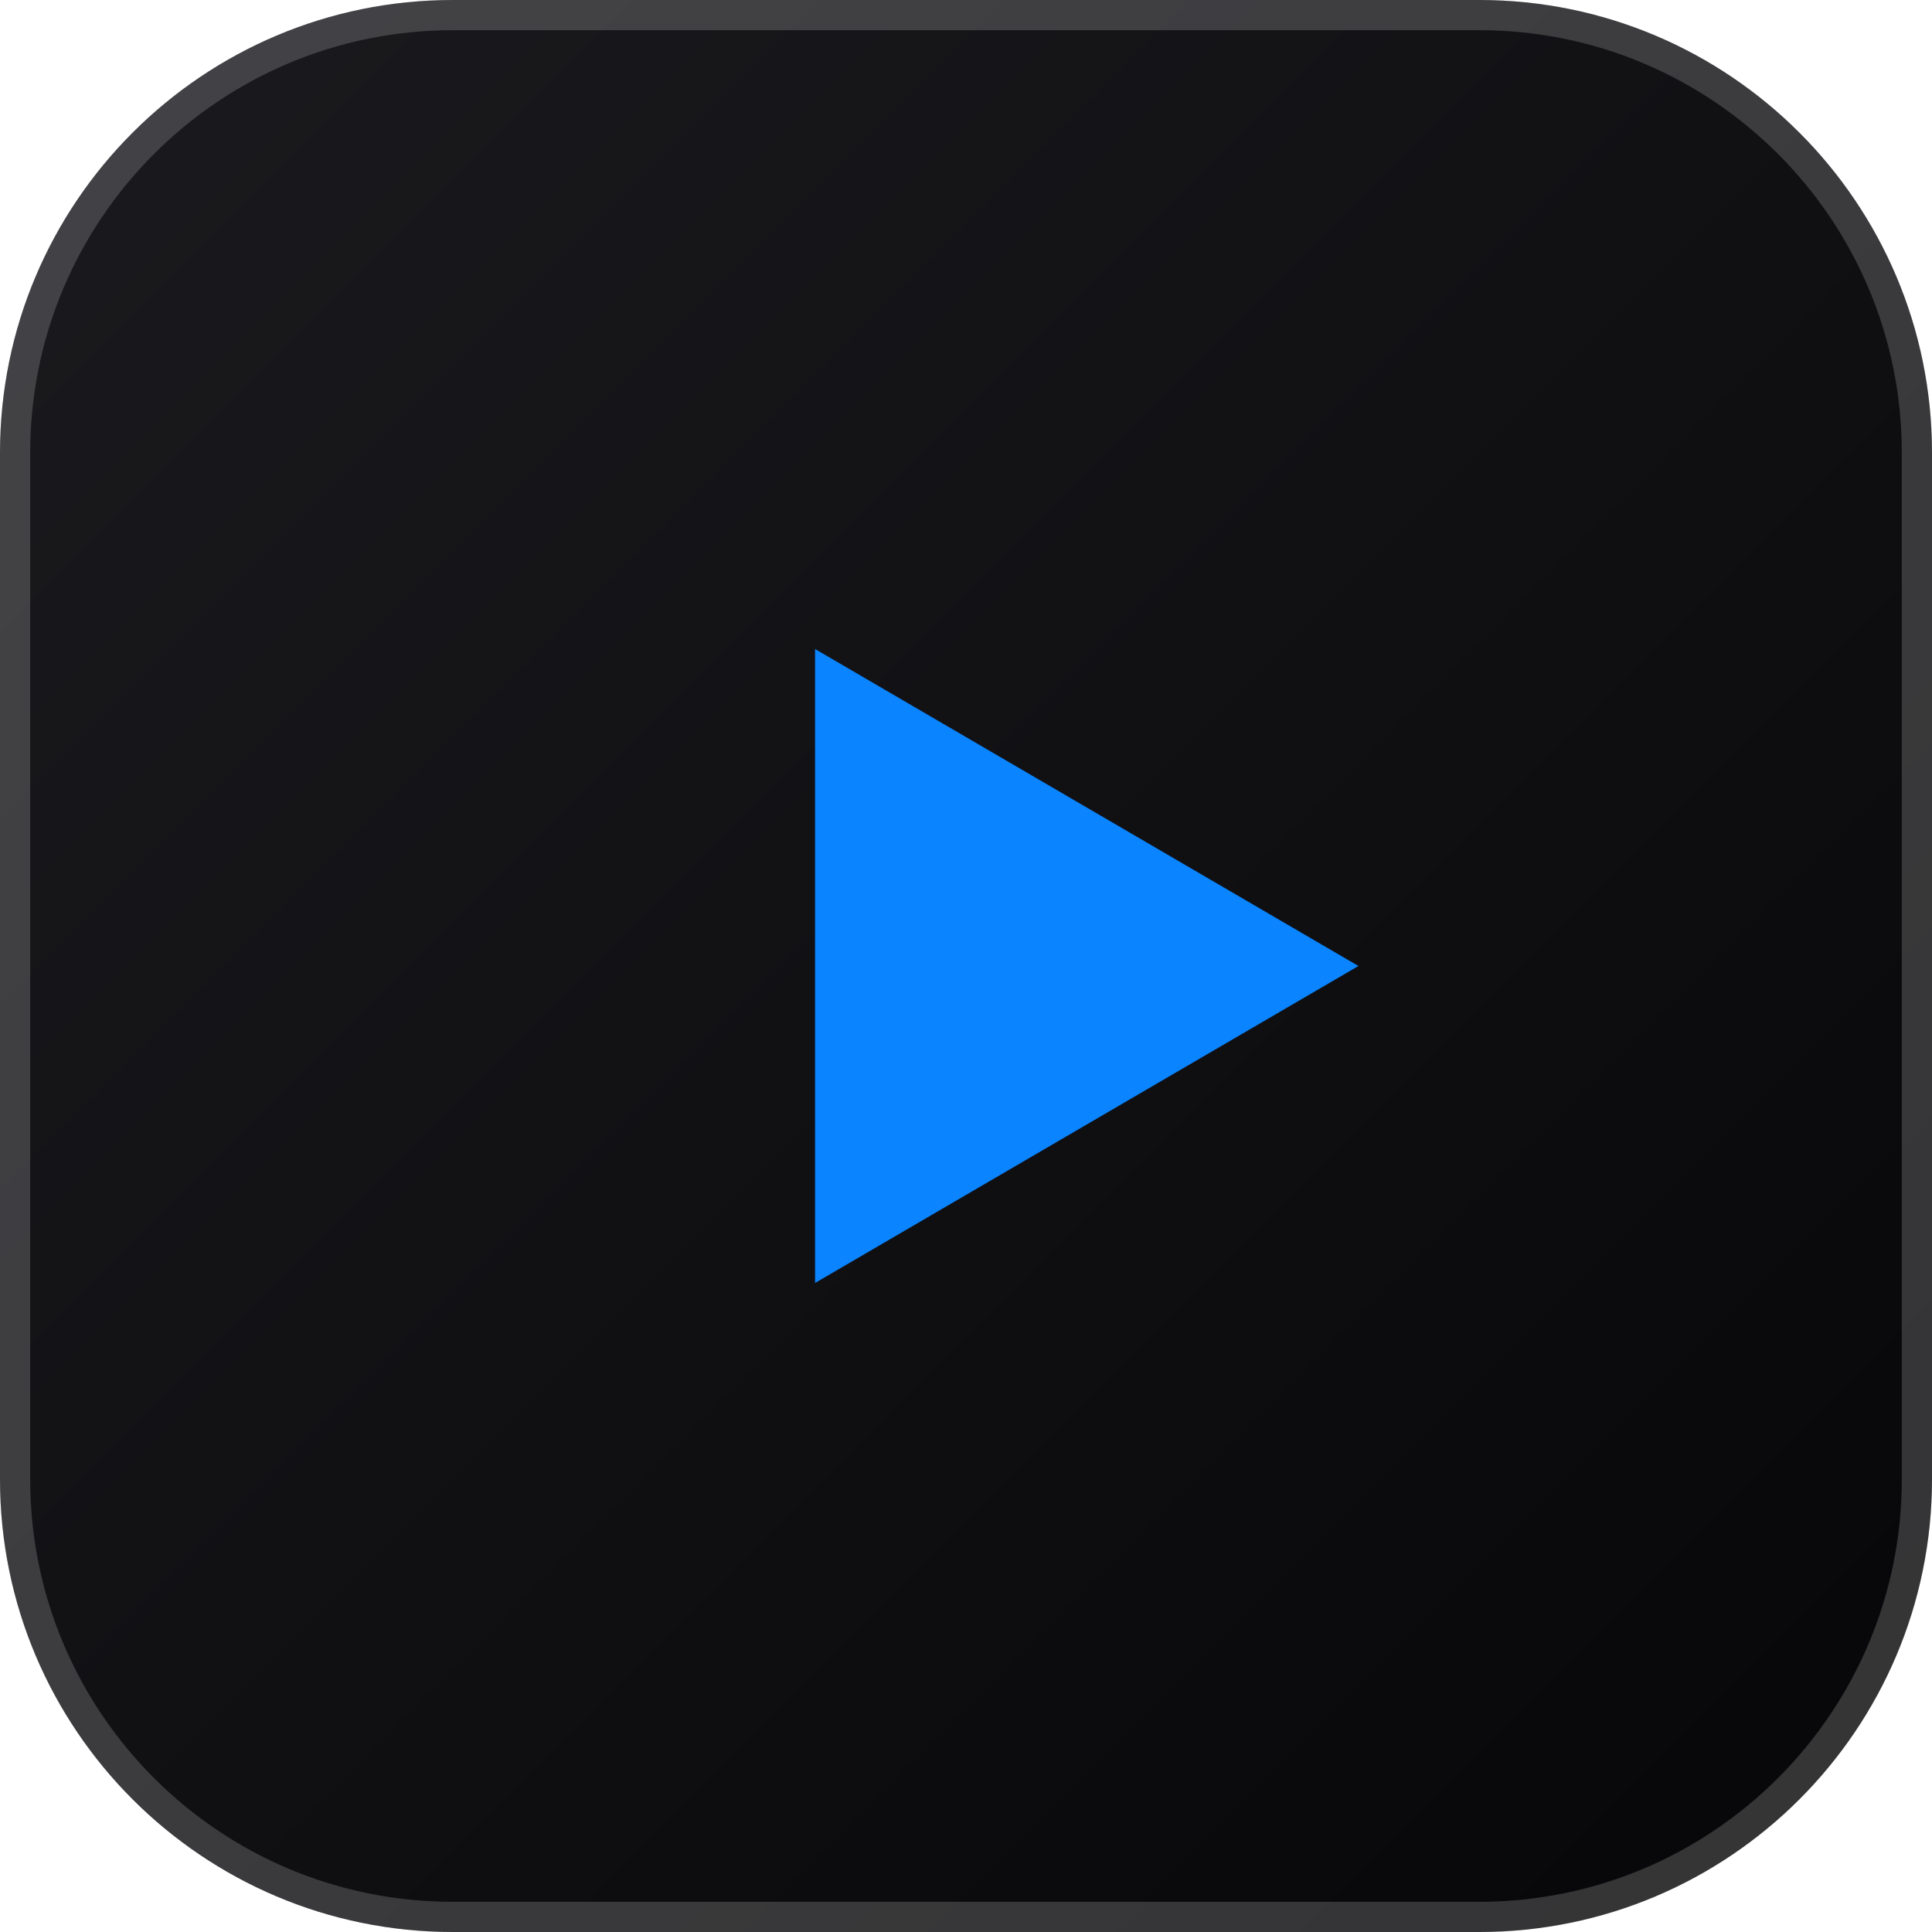
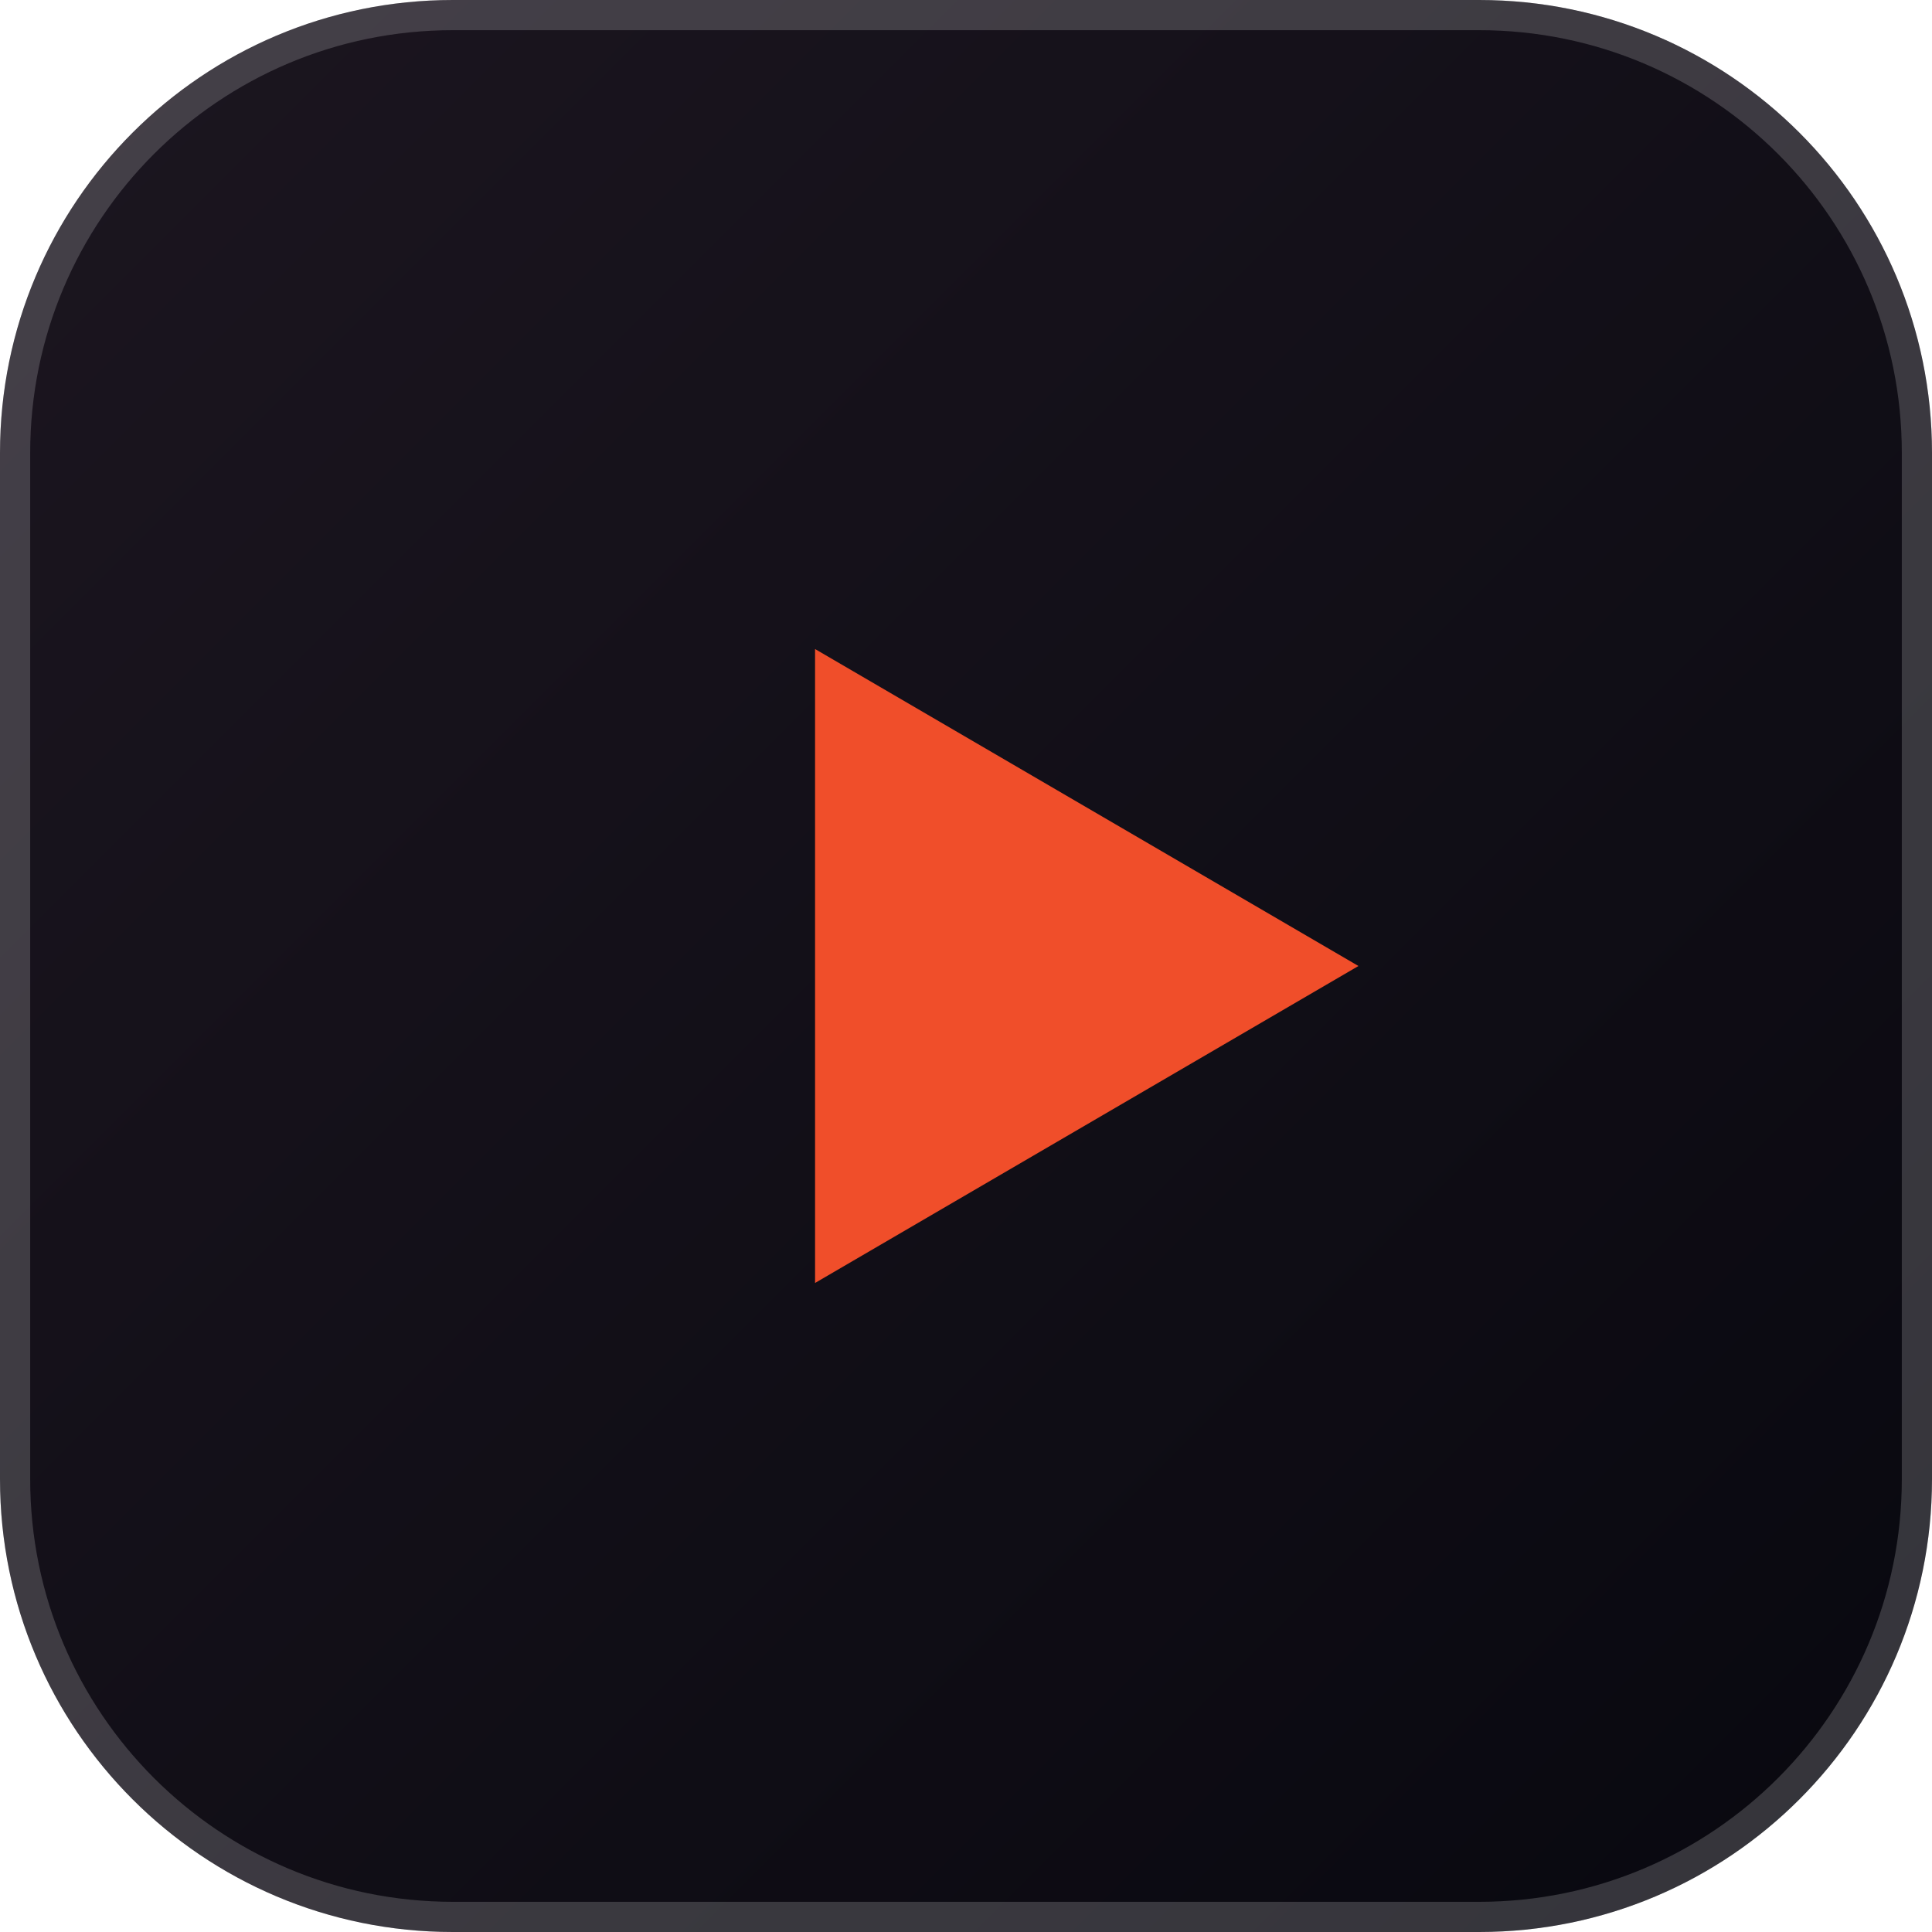
<svg xmlns="http://www.w3.org/2000/svg" viewBox="0 0 64 64">
  <defs>
    <linearGradient id="g" x1="0" y1="0" x2="1" y2="1">
-       <stop offset="0" stop-color="#1b1b1f" />
-       <stop offset="1" stop-color="#060608" />
+       <stop offset="0" stop-color="#1c1620" />
+       <stop offset="1" stop-color="#08080f" />
    </linearGradient>
  </defs>
  <rect width="64" height="64" rx="15" fill="url(#g)" />
  <rect x="0.5" y="0.5" width="63" height="63" rx="14.5" fill="none" stroke="rgba(255,255,255,0.18)" />
-   <path d="M27 21.5 45 32 27 42.5Z" fill="#0A84FF" />
+   <path d="M27 21.5 45 32 27 42.5Z" fill="#F04E2A" />
</svg>
